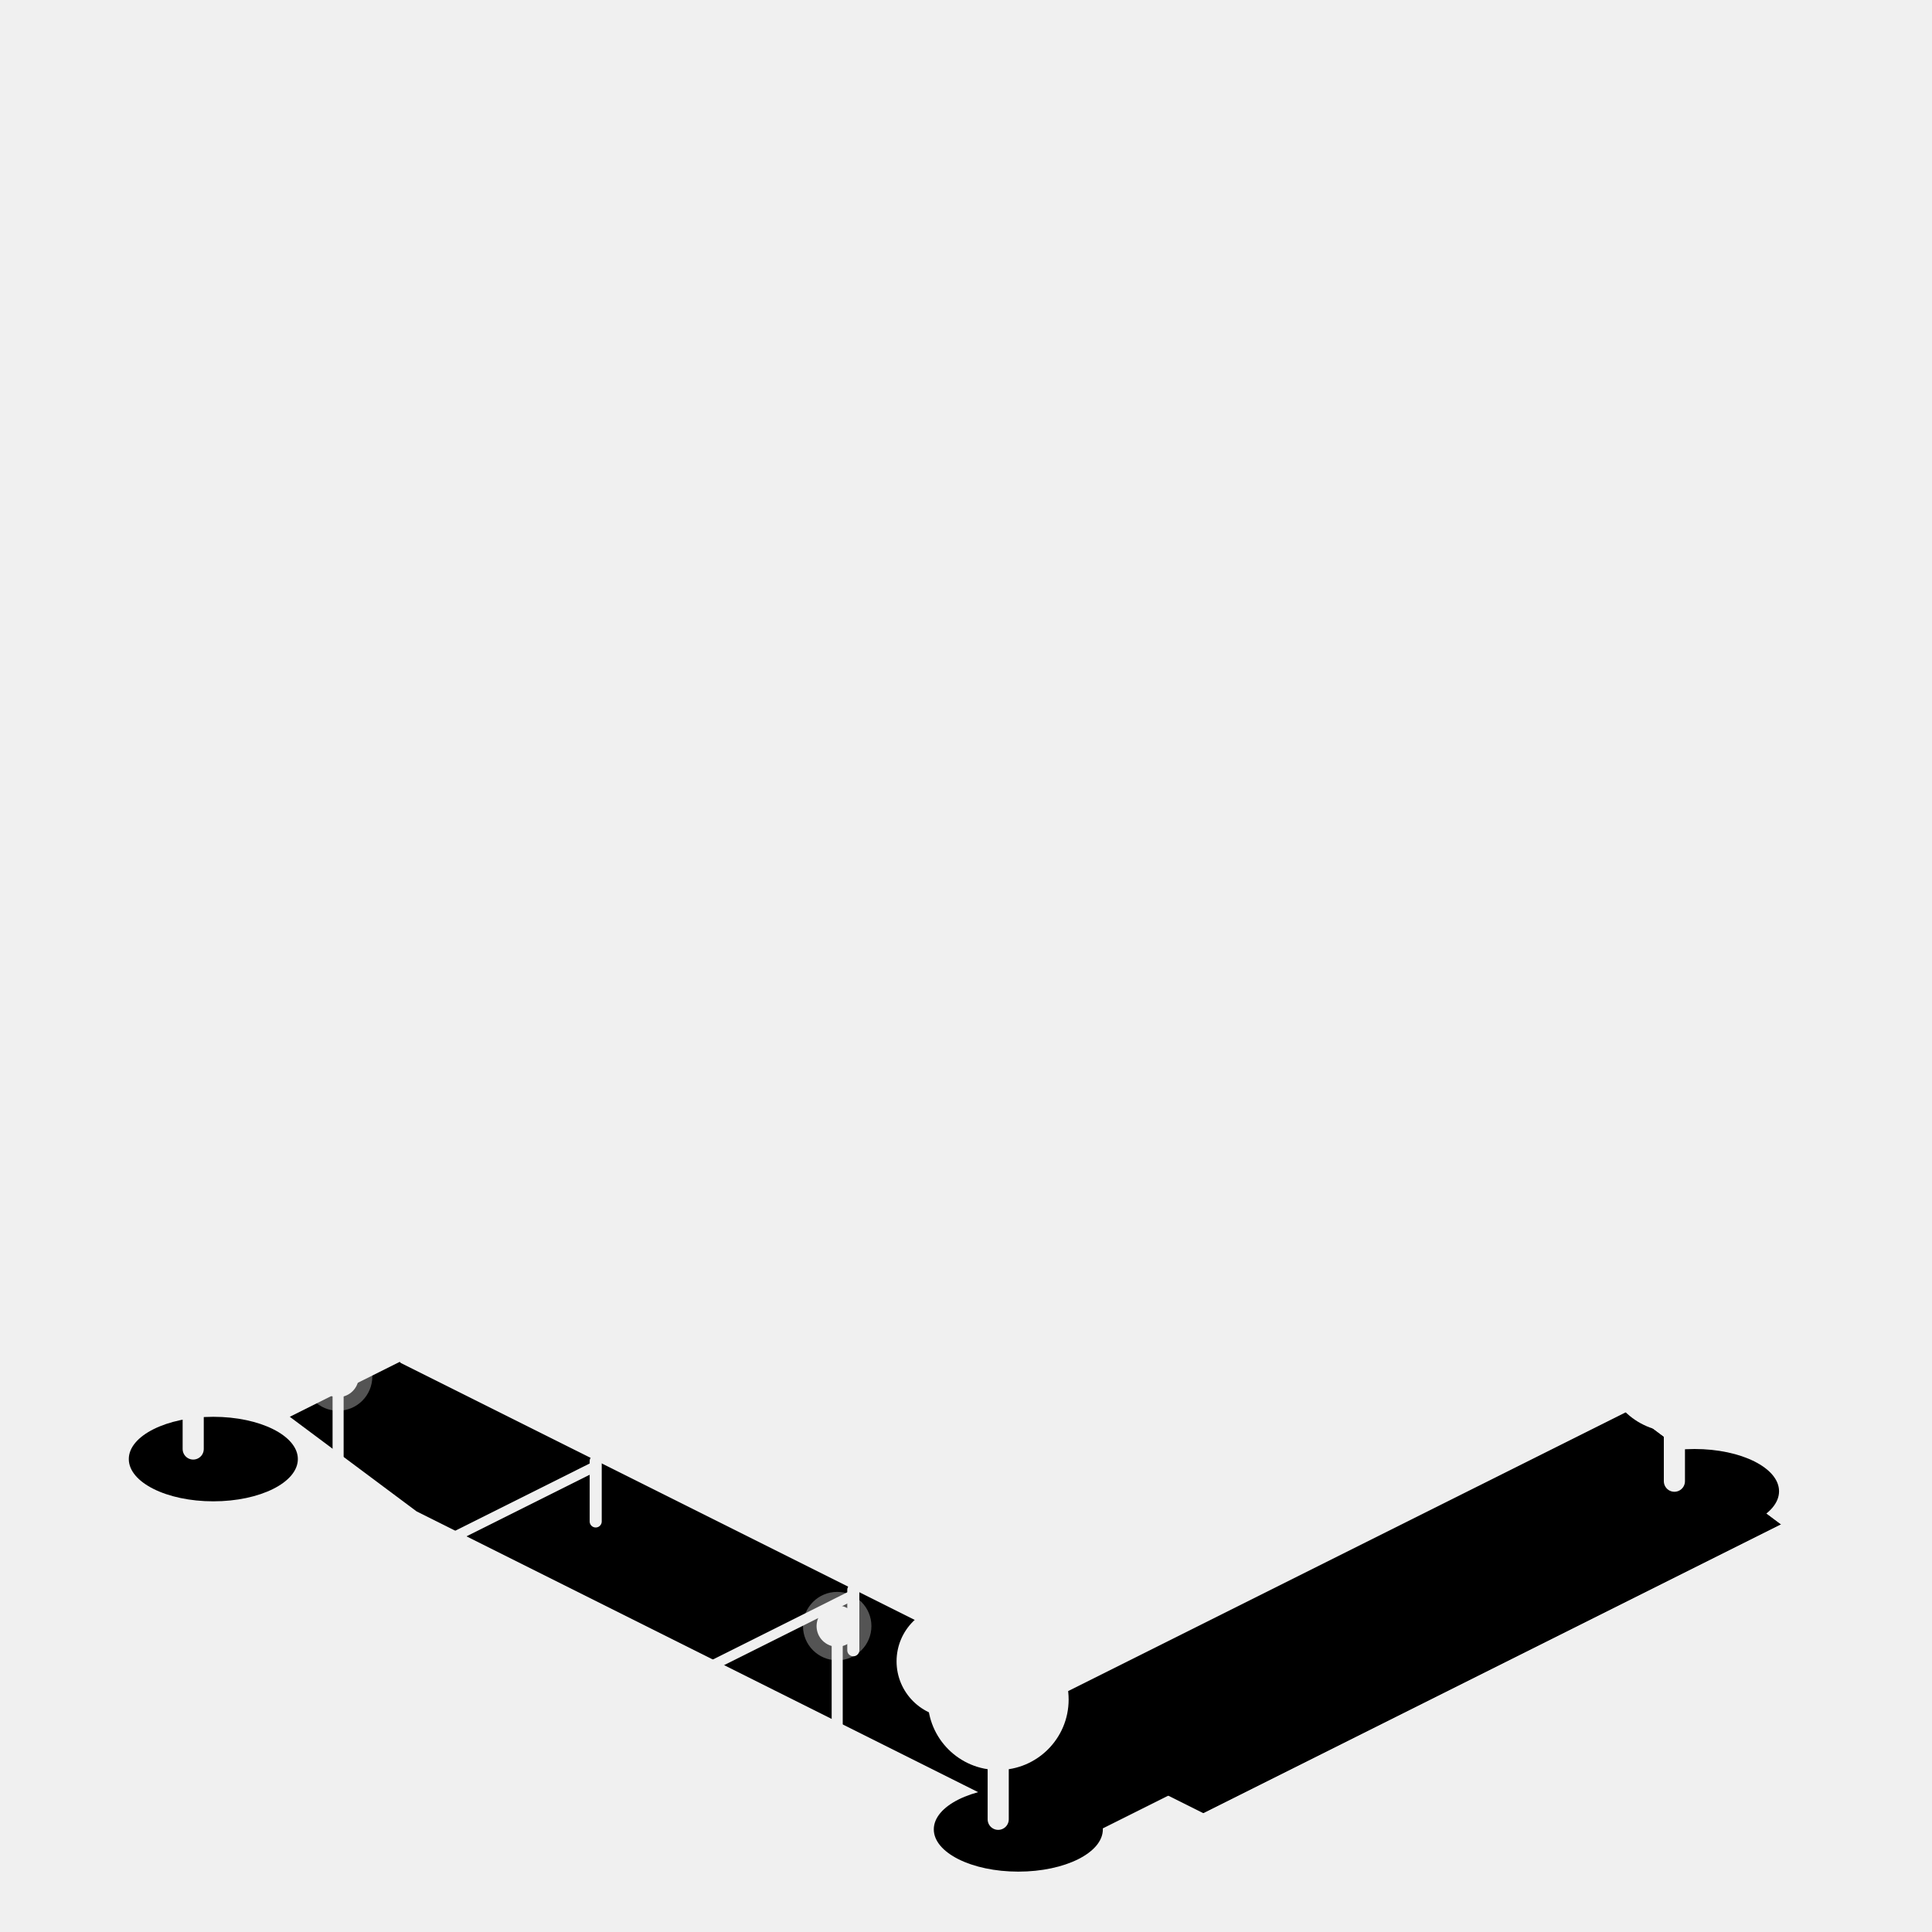
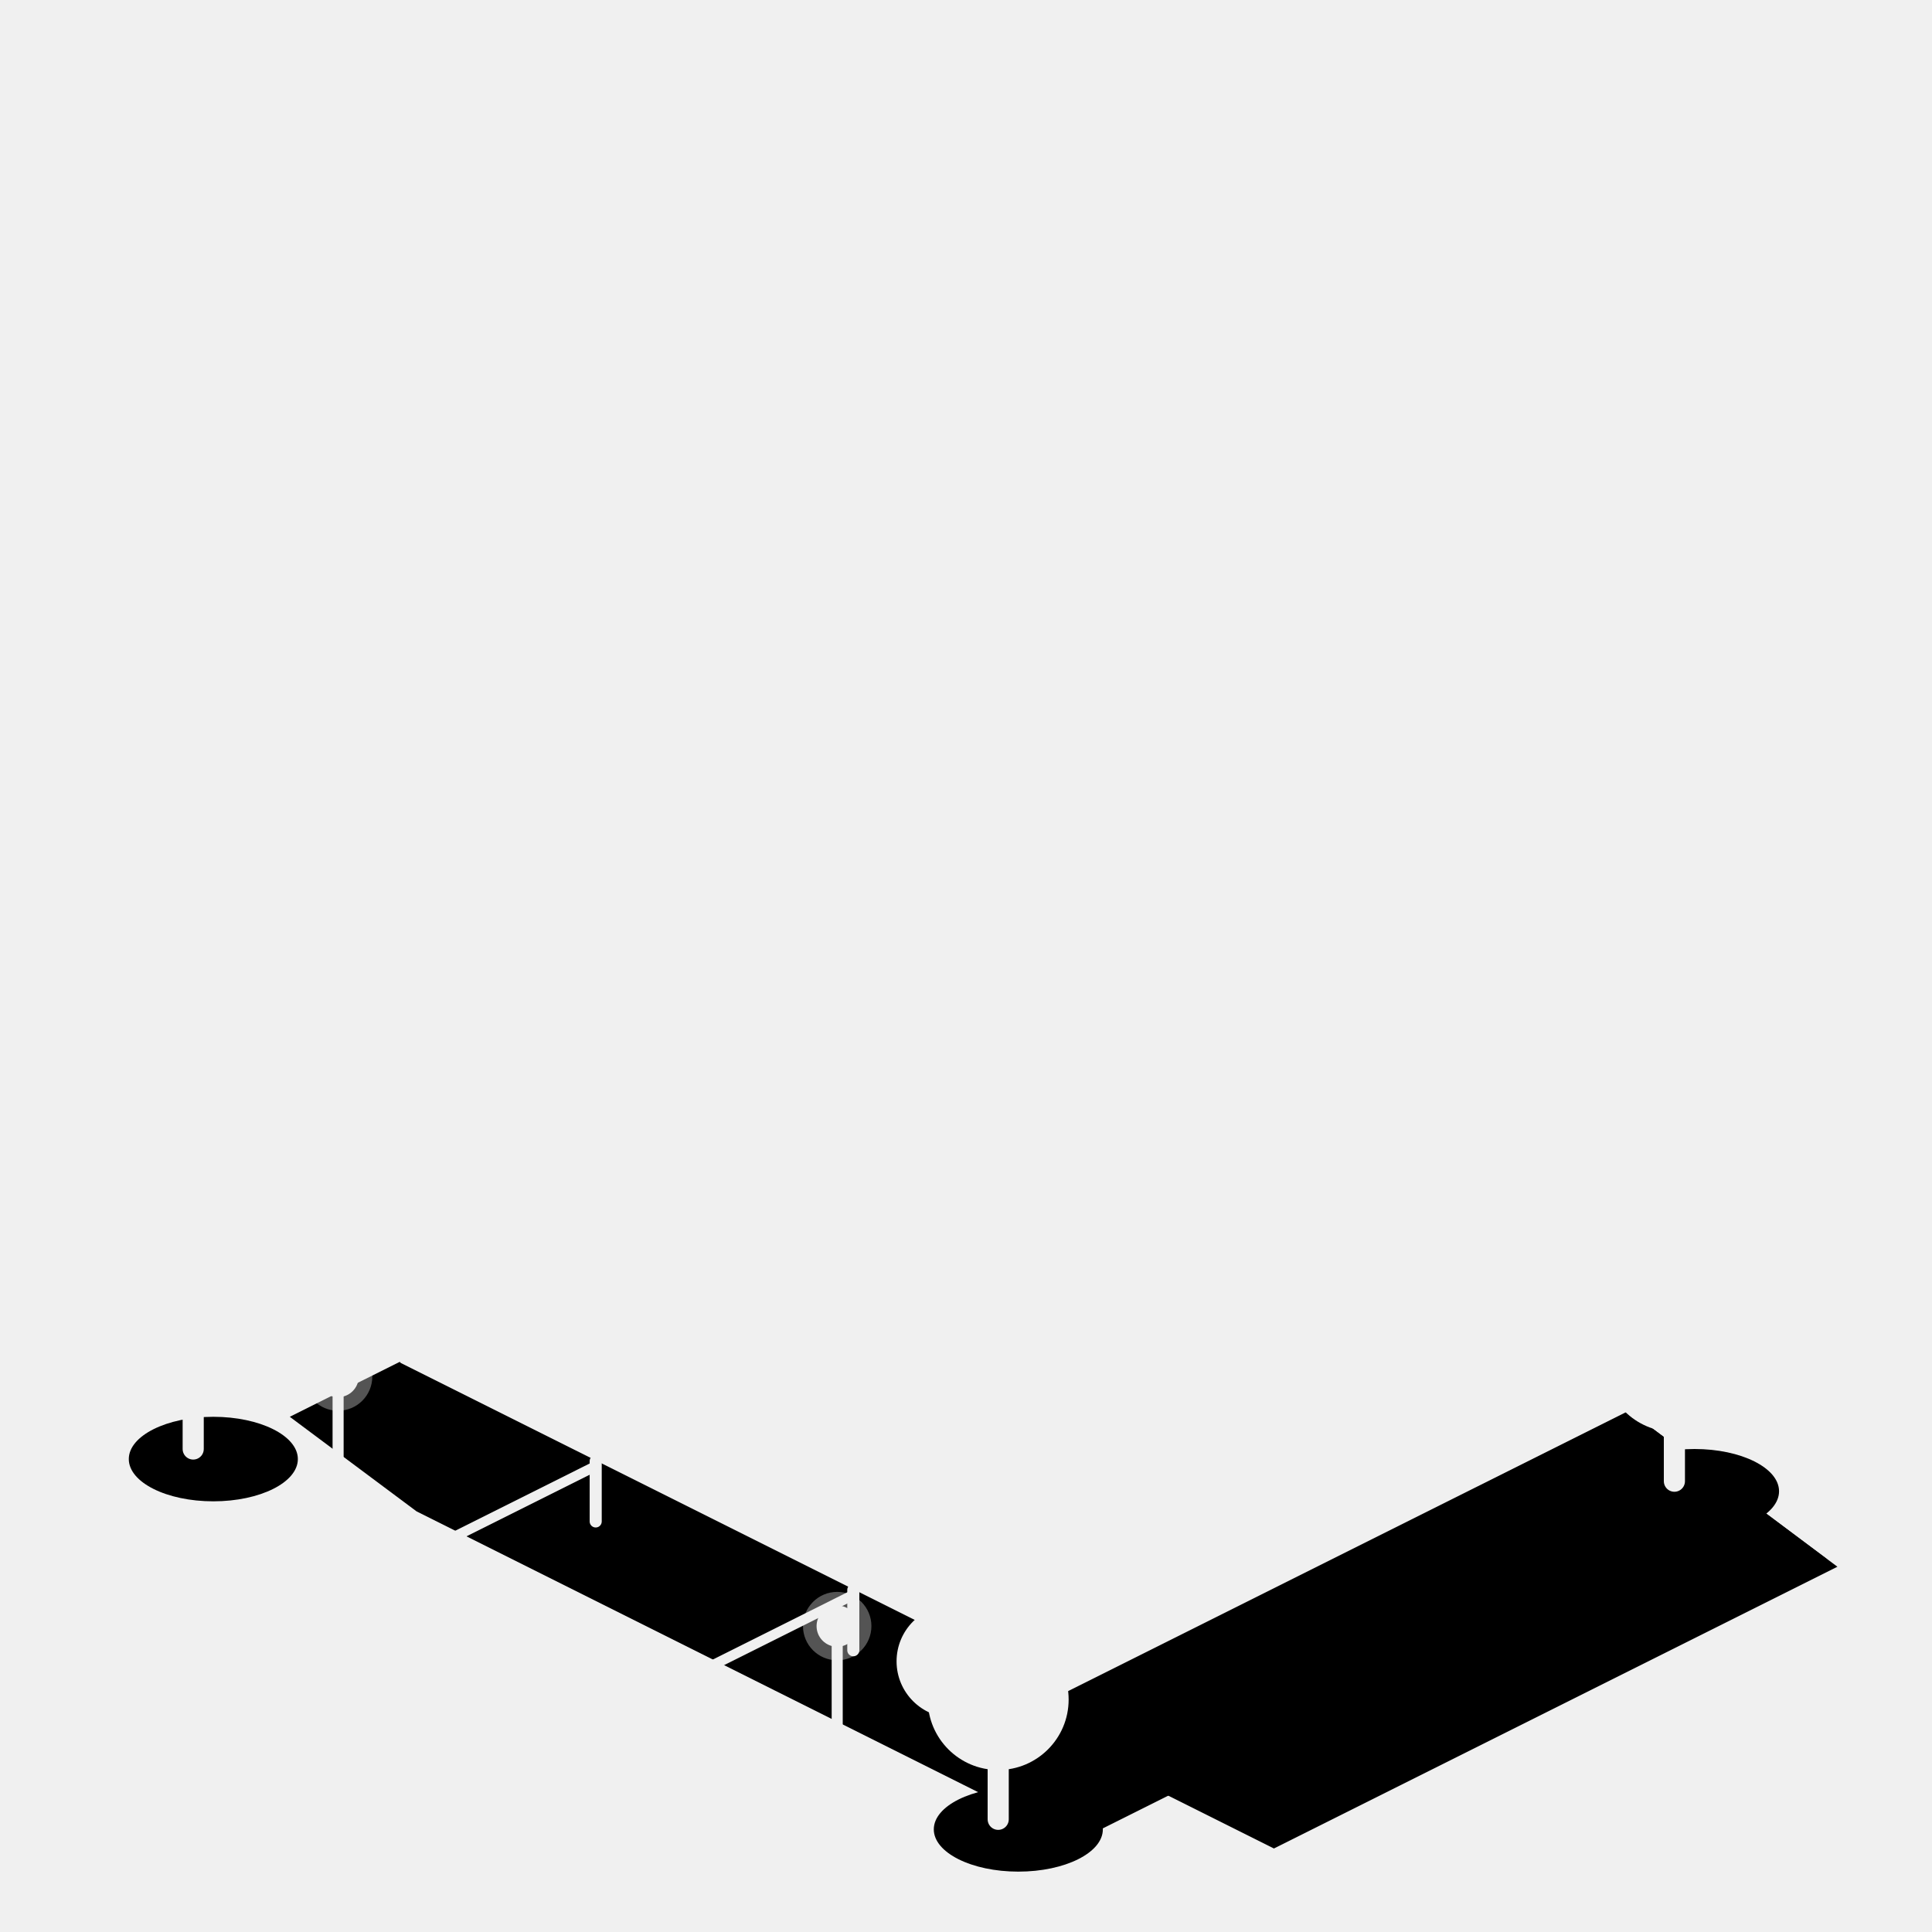
<svg xmlns="http://www.w3.org/2000/svg" width="192" height="192" viewBox="0 0 192 192">
  <defs>
    <mask id="m" maskUnits="userSpaceOnUse" x="0" y="0" width="192" height="192">
      <polygon points="40.0,135.2 96.0,107.2 161.6,140.0 181.5,154.9 125.5,182.9 59.9,150.1" fill="#fff" />
      <polygon points="28.8,140.8 40.0,135.2 105.6,168.0 118.2,177.4 107.0,183.0 41.4,150.2" fill="#fff" />
      <polygon points="40.0,135.2 96.0,107.2 161.6,140.0 182.6,155.7 126.6,183.7 61.0,150.9" fill="#fff" />
      <polygon points="43.2,136.8 54.4,131.2 64.0,136.0 87.0,153.3 75.8,158.9 66.2,154.1" fill="#fff" />
      <polygon points="118.0,140.8 118.8,138.9 121.0,137.3 124.2,136.2 128.0,135.8 131.8,136.2 135.0,137.3 137.2,138.9 158.1,154.6 160.2,156.2 161.0,158.1 160.2,160.0 158.1,161.6 154.9,162.7 151.0,163.1 147.2,162.7 144.0,161.6 141.8,160.0 118.8,142.7" fill="#fff" />
      <ellipse cx="21.2" cy="145.0" rx="8.4" ry="4.2" fill="#fff" />
      <ellipse cx="101.2" cy="181.8" rx="8.4" ry="4.2" fill="#fff" />
      <ellipse cx="168.4" cy="148.2" rx="8.4" ry="4.2" fill="#fff" />
      <polygon points="40.0,135.2 105.6,168.0 105.6,122.0 40.0,89.2" fill="#000" stroke="#000" stroke-width="0.6" stroke-linejoin="round" />
      <polygon points="161.6,140.0 105.6,168.0 105.6,122.0 161.6,94.0" fill="#000" stroke="#000" stroke-width="0.6" stroke-linejoin="round" />
      <polygon points="96.0,61.2 161.6,94.0 105.6,122.0 40.0,89.2" fill="#000" stroke="#000" stroke-width="0.6" stroke-linejoin="round" />
      <polygon points="40.0,135.2 105.6,168.0 105.6,165.5 40.0,132.7" fill="#000" />
      <polygon points="161.6,140.0 105.6,168.0 105.6,165.5 161.6,137.5" fill="#000" />
      <polygon points="129.3,147.2 115.8,153.9 115.8,127.9 129.3,121.2" fill="#000" stroke="#000" stroke-width="0.6" stroke-linejoin="round" />
      <polygon points="128.3,146.6 116.8,152.4 116.8,128.4 128.3,122.6" fill="#000" />
      <circle cx="122.6" cy="135.5" r="3.2" fill="#000" />
      <path d="M117.6,145.5 q5,-9 10,-5 z" fill="#000" />
      <polygon points="146.9,138.4 133.4,145.1 133.4,119.1 146.9,112.4" fill="#000" stroke="#000" stroke-width="0.6" stroke-linejoin="round" />
      <polygon points="145.9,137.8 134.4,143.6 134.4,119.6 145.9,113.8" fill="#000" />
      <circle cx="140.2" cy="126.7" r="3.2" fill="#000" />
      <path d="M135.2,136.7 q5,-9 10,-5 z" fill="#000" />
      <polygon points="164.5,129.6 151.0,136.3 151.0,110.3 164.5,103.6" fill="#000" stroke="#000" stroke-width="0.6" stroke-linejoin="round" />
      <polygon points="163.5,129.0 152.0,134.8 152.0,110.8 163.5,105.0" fill="#000" />
      <circle cx="157.8" cy="117.9" r="3.2" fill="#000" />
      <path d="M152.8,127.9 q5,-9 10,-5 z" fill="#000" />
      <polygon points="44.8,134.6 64.0,144.2 64.0,132.2 44.8,122.6" fill="#000" stroke="#000" stroke-width="0.6" stroke-linejoin="round" />
      <polygon points="47.1,123.8 51.3,125.9 46.0,131.0 44.8,128.6 44.8,125.6" fill="#000" />
      <path d="M51.2,137.8L51.2,125.8M57.6,141.0L57.6,129.0" stroke="#000" stroke-width=".7" fill="none" />
      <polygon points="92.8,158.6 103.0,163.7 103.0,151.7 92.8,146.6" fill="#000" stroke="#000" stroke-width="0.6" stroke-linejoin="round" />
      <polygon points="94.0,147.2 96.3,148.3 93.4,154.7 92.8,152.6 92.8,149.6" fill="#000" />
      <path d="M97.9,161.2L97.9,149.2" stroke="#000" stroke-width=".7" fill="none" />
      <polygon points="69.4,149.9 77.8,154.1 77.8,140.1 69.4,135.9" fill="#000" />
      <polygon points="70.4,150.4 76.8,153.6 76.8,140.6 70.4,137.4" fill="#000" />
      <circle cx="75.5" cy="147.1" r=".8" fill="#000" />
      <polygon points="79.0,154.7 87.4,158.9 87.4,144.9 79.0,140.7" fill="#000" />
      <polygon points="80.0,155.2 86.4,158.4 86.4,145.4 80.0,142.2" fill="#000" />
      <circle cx="85.1" cy="151.9" r=".8" fill="#000" />
      <polygon points="28.8,122.8 94.4,155.6 94.4,147.6 28.8,114.8" fill="#000" stroke="#000" stroke-width="0.6" stroke-linejoin="round" />
      <polygon points="105.6,150.0 94.4,155.6 94.4,147.6 105.6,142.0" fill="#000" stroke="#000" stroke-width="0.6" stroke-linejoin="round" />
      <polygon points="40.0,109.2 105.6,142.0 94.4,147.6 28.8,114.8" fill="#000" stroke="#000" stroke-width="0.6" stroke-linejoin="round" />
      <circle cx="31.8" cy="122.8" r="1.1" fill="#000" />
      <circle cx="35.8" cy="124.8" r="1.1" fill="#000" />
      <circle cx="39.8" cy="126.8" r="1.1" fill="#000" />
      <circle cx="43.8" cy="128.8" r="1.1" fill="#000" />
      <circle cx="47.8" cy="130.8" r="1.1" fill="#000" />
      <circle cx="51.8" cy="132.8" r="1.1" fill="#000" />
      <circle cx="55.8" cy="134.8" r="1.1" fill="#000" />
      <circle cx="59.8" cy="136.8" r="1.1" fill="#000" />
      <circle cx="63.8" cy="138.8" r="1.1" fill="#000" />
      <circle cx="67.8" cy="140.8" r="1.1" fill="#000" />
      <circle cx="71.8" cy="142.8" r="1.1" fill="#000" />
      <circle cx="75.8" cy="144.8" r="1.1" fill="#000" />
      <circle cx="79.8" cy="146.8" r="1.1" fill="#000" />
      <circle cx="83.8" cy="148.8" r="1.1" fill="#000" />
      <circle cx="87.8" cy="150.8" r="1.1" fill="#000" />
      <circle cx="91.8" cy="152.8" r="1.1" fill="#000" />
      <circle cx="31.8" cy="117.8" r="1.1" fill="#000" />
      <circle cx="35.8" cy="119.8" r="1.1" fill="#000" />
      <circle cx="39.8" cy="121.8" r="1.1" fill="#000" />
      <circle cx="43.8" cy="123.8" r="1.1" fill="#000" />
      <circle cx="47.8" cy="125.8" r="1.1" fill="#000" />
      <circle cx="51.8" cy="127.8" r="1.1" fill="#000" />
      <circle cx="55.8" cy="129.8" r="1.1" fill="#000" />
      <circle cx="59.8" cy="131.8" r="1.1" fill="#000" />
      <circle cx="63.8" cy="133.8" r="1.1" fill="#000" />
      <circle cx="67.8" cy="135.8" r="1.1" fill="#000" />
      <circle cx="71.8" cy="137.8" r="1.1" fill="#000" />
      <circle cx="75.8" cy="139.8" r="1.1" fill="#000" />
      <circle cx="79.8" cy="141.8" r="1.1" fill="#000" />
      <circle cx="83.8" cy="143.8" r="1.1" fill="#000" />
      <circle cx="87.8" cy="145.8" r="1.1" fill="#000" />
      <circle cx="91.8" cy="147.8" r="1.1" fill="#000" />
      <polygon points="43.2,127.5 80.0,145.9 80.0,142.9 43.2,124.5" fill="#000" />
      <polygon points="47.0,110.7 98.6,136.5 98.6,121.5 47.0,95.7" fill="#000" stroke="#000" stroke-width="0.6" stroke-linejoin="round" />
      <polygon points="48.0,110.2 97.6,135.0 97.6,122.0 48.0,97.2" fill="#000" />
      <g transform="matrix(0.62,0.31,0,0.62,59.2,109.3)">
        <path d="M0,-7L2,-2.2L7,-2L3.1,1.2L4.4,6.2L0,3.4L-4.4,6.2L-3.1,1.2L-7,-2L-2,-2.2Z" fill="#000" />
      </g>
      <g transform="matrix(0.62,0.31,0,0.62,72.6,116.0)">
        <path d="M0,-7L2,-2.2L7,-2L3.1,1.2L4.4,6.2L0,3.4L-4.4,6.2L-3.1,1.2L-7,-2L-2,-2.2Z" fill="#000" />
      </g>
      <g transform="matrix(0.62,0.31,0,0.62,86.1,122.7)">
        <path d="M0,-7L2,-2.2L7,-2L3.1,1.2L4.4,6.2L0,3.4L-4.4,6.2L-3.1,1.2L-7,-2L-2,-2.2Z" fill="#000" />
      </g>
      <polygon points="40.0,89.2 105.6,122.0 105.6,119.0 40.0,86.2" fill="#000" stroke="#000" stroke-width="0.6" stroke-linejoin="round" />
      <polygon points="161.6,94.0 105.6,122.0 105.6,119.0 161.6,91.0" fill="#000" stroke="#000" stroke-width="0.6" stroke-linejoin="round" />
      <polygon points="96.0,58.2 161.6,91.0 105.6,119.0 40.0,86.2" fill="#000" stroke="#000" stroke-width="0.6" stroke-linejoin="round" />
      <polygon points="96.0,61.6 157.1,92.2 105.6,118.0 44.5,87.4" fill="#000" stroke="#000" stroke-width="0.6" stroke-linejoin="round" />
      <polygon points="43.2,87.8 52.8,92.6 52.8,55.6 43.2,50.8" fill="#000" stroke="#000" stroke-width="0.6" stroke-linejoin="round" />
      <polygon points="64.0,87.0 52.8,92.6 52.8,55.6 64.0,50.0" fill="#000" stroke="#000" stroke-width="0.6" stroke-linejoin="round" />
      <polygon points="54.4,45.2 64.0,50.0 52.8,55.6 43.2,50.8" fill="#000" stroke="#000" stroke-width="0.6" stroke-linejoin="round" />
      <polygon points="43.8,85.1 52.2,89.3 52.2,58.3 43.8,54.1" fill="#000" stroke="#000" stroke-width="0.6" stroke-linejoin="round" />
      <polygon points="44.8,84.6 51.2,87.8 51.2,58.8 44.8,55.6" fill="#000" />
      <circle cx="48.0" cy="62.2" r="2" fill="#000" />
      <circle cx="48.0" cy="68.2" r="2" fill="#000" />
      <circle cx="48.0" cy="74.2" r="2" fill="#000" />
      <circle cx="48.0" cy="80.2" r="2" fill="#000" />
      <polygon points="53.8,37.3 55.3,41.1 59.5,41.5 56.3,44.2 57.3,48.2 53.8,46.0 50.2,48.2 51.2,44.2 48.1,41.5 52.2,41.1" fill="#000" stroke="#000" stroke-width="0.6" stroke-linejoin="round" />
      <path d="M118.0,91.8 A10.0,5.0 0 0 0 138.0,91.8 L138.0,82.8 A10.0,5.0 0 0 0 118.0,82.8 Z" fill="#000" stroke="#000" stroke-width="0.6" />
      <ellipse cx="128.0" cy="82.8" rx="10.0" ry="5.0" fill="#000" stroke="#000" stroke-width="0.6" />
      <circle cx="124.0" cy="82.8" r="1.6" fill="#000" />
      <circle cx="132.0" cy="82.8" r="1.6" fill="#000" />
      <circle cx="128.0" cy="80.3" r="1.6" fill="#000" />
      <circle cx="128.0" cy="85.3" r="1.6" fill="#000" />
      <line x1="59.2" y1="151.2" x2="59.2" y2="145.2" stroke="#000" stroke-width="1.2" stroke-linecap="round" />
      <line x1="84.8" y1="164.0" x2="84.8" y2="158.0" stroke="#000" stroke-width="1.2" stroke-linecap="round" />
      <line x1="40.0" y1="160.8" x2="40.0" y2="154.8" stroke="#000" stroke-width="1.2" stroke-linecap="round" />
      <line x1="65.6" y1="173.6" x2="65.6" y2="167.6" stroke="#000" stroke-width="1.2" stroke-linecap="round" />
      <line x1="59.2" y1="145.7" x2="40.0" y2="155.3" stroke="#000" stroke-width="1" stroke-linecap="round" />
      <line x1="84.8" y1="158.5" x2="65.6" y2="168.1" stroke="#000" stroke-width="1" stroke-linecap="round" />
      <line x1="19.2" y1="144.0" x2="19.2" y2="135.6" stroke="#000" stroke-width="2.1" stroke-linecap="round" />
      <circle cx="19.2" cy="132.1" r="7.0" fill="#000" />
      <circle cx="14.7" cy="128.3" r="5.6" fill="#000" />
      <circle cx="22.1" cy="125.9" r="4.55" fill="#000" />
      <line x1="99.2" y1="180.8" x2="99.2" y2="172.4" stroke="#000" stroke-width="2.1" stroke-linecap="round" />
      <circle cx="99.2" cy="168.9" r="7.0" fill="#000" />
      <circle cx="94.7" cy="165.1" r="5.6" fill="#000" />
      <circle cx="102.1" cy="162.7" r="4.55" fill="#000" />
      <line x1="166.4" y1="147.2" x2="166.4" y2="138.8" stroke="#000" stroke-width="2.1" stroke-linecap="round" />
      <circle cx="166.4" cy="135.3" r="7.0" fill="#000" />
      <circle cx="161.9" cy="131.5" r="5.6" fill="#000" />
      <circle cx="169.3" cy="129.1" r="4.55" fill="#000" />
      <line x1="33.6" y1="152.8" x2="33.6" y2="136.8" stroke="#000" stroke-width="1.1" stroke-linecap="round" />
      <circle cx="33.6" cy="136.8" r="3.4" fill="#000" opacity=".35" />
      <circle cx="33.6" cy="136.8" r="1.8" fill="#000" stroke="#000" stroke-width=".5" />
      <line x1="83.2" y1="177.6" x2="83.2" y2="161.6" stroke="#000" stroke-width="1.1" stroke-linecap="round" />
      <circle cx="83.2" cy="161.6" r="3.4" fill="#000" opacity=".35" />
      <circle cx="83.2" cy="161.6" r="1.8" fill="#000" stroke="#000" stroke-width=".5" />
    </mask>
-     <clipPath id="c">
-       <polygon points="96.0,96.0 192.0,144.0 96.0,192.0 0.0,144.0" />
-     </clipPath>
  </defs>
-   <g clip-path="url(#c)">
-     <rect width="192" height="192" fill="#000" mask="url(#m)" />
-   </g>
+   <rect width="192" height="192" fill="#000" mask="url(#m)" />
</svg>
